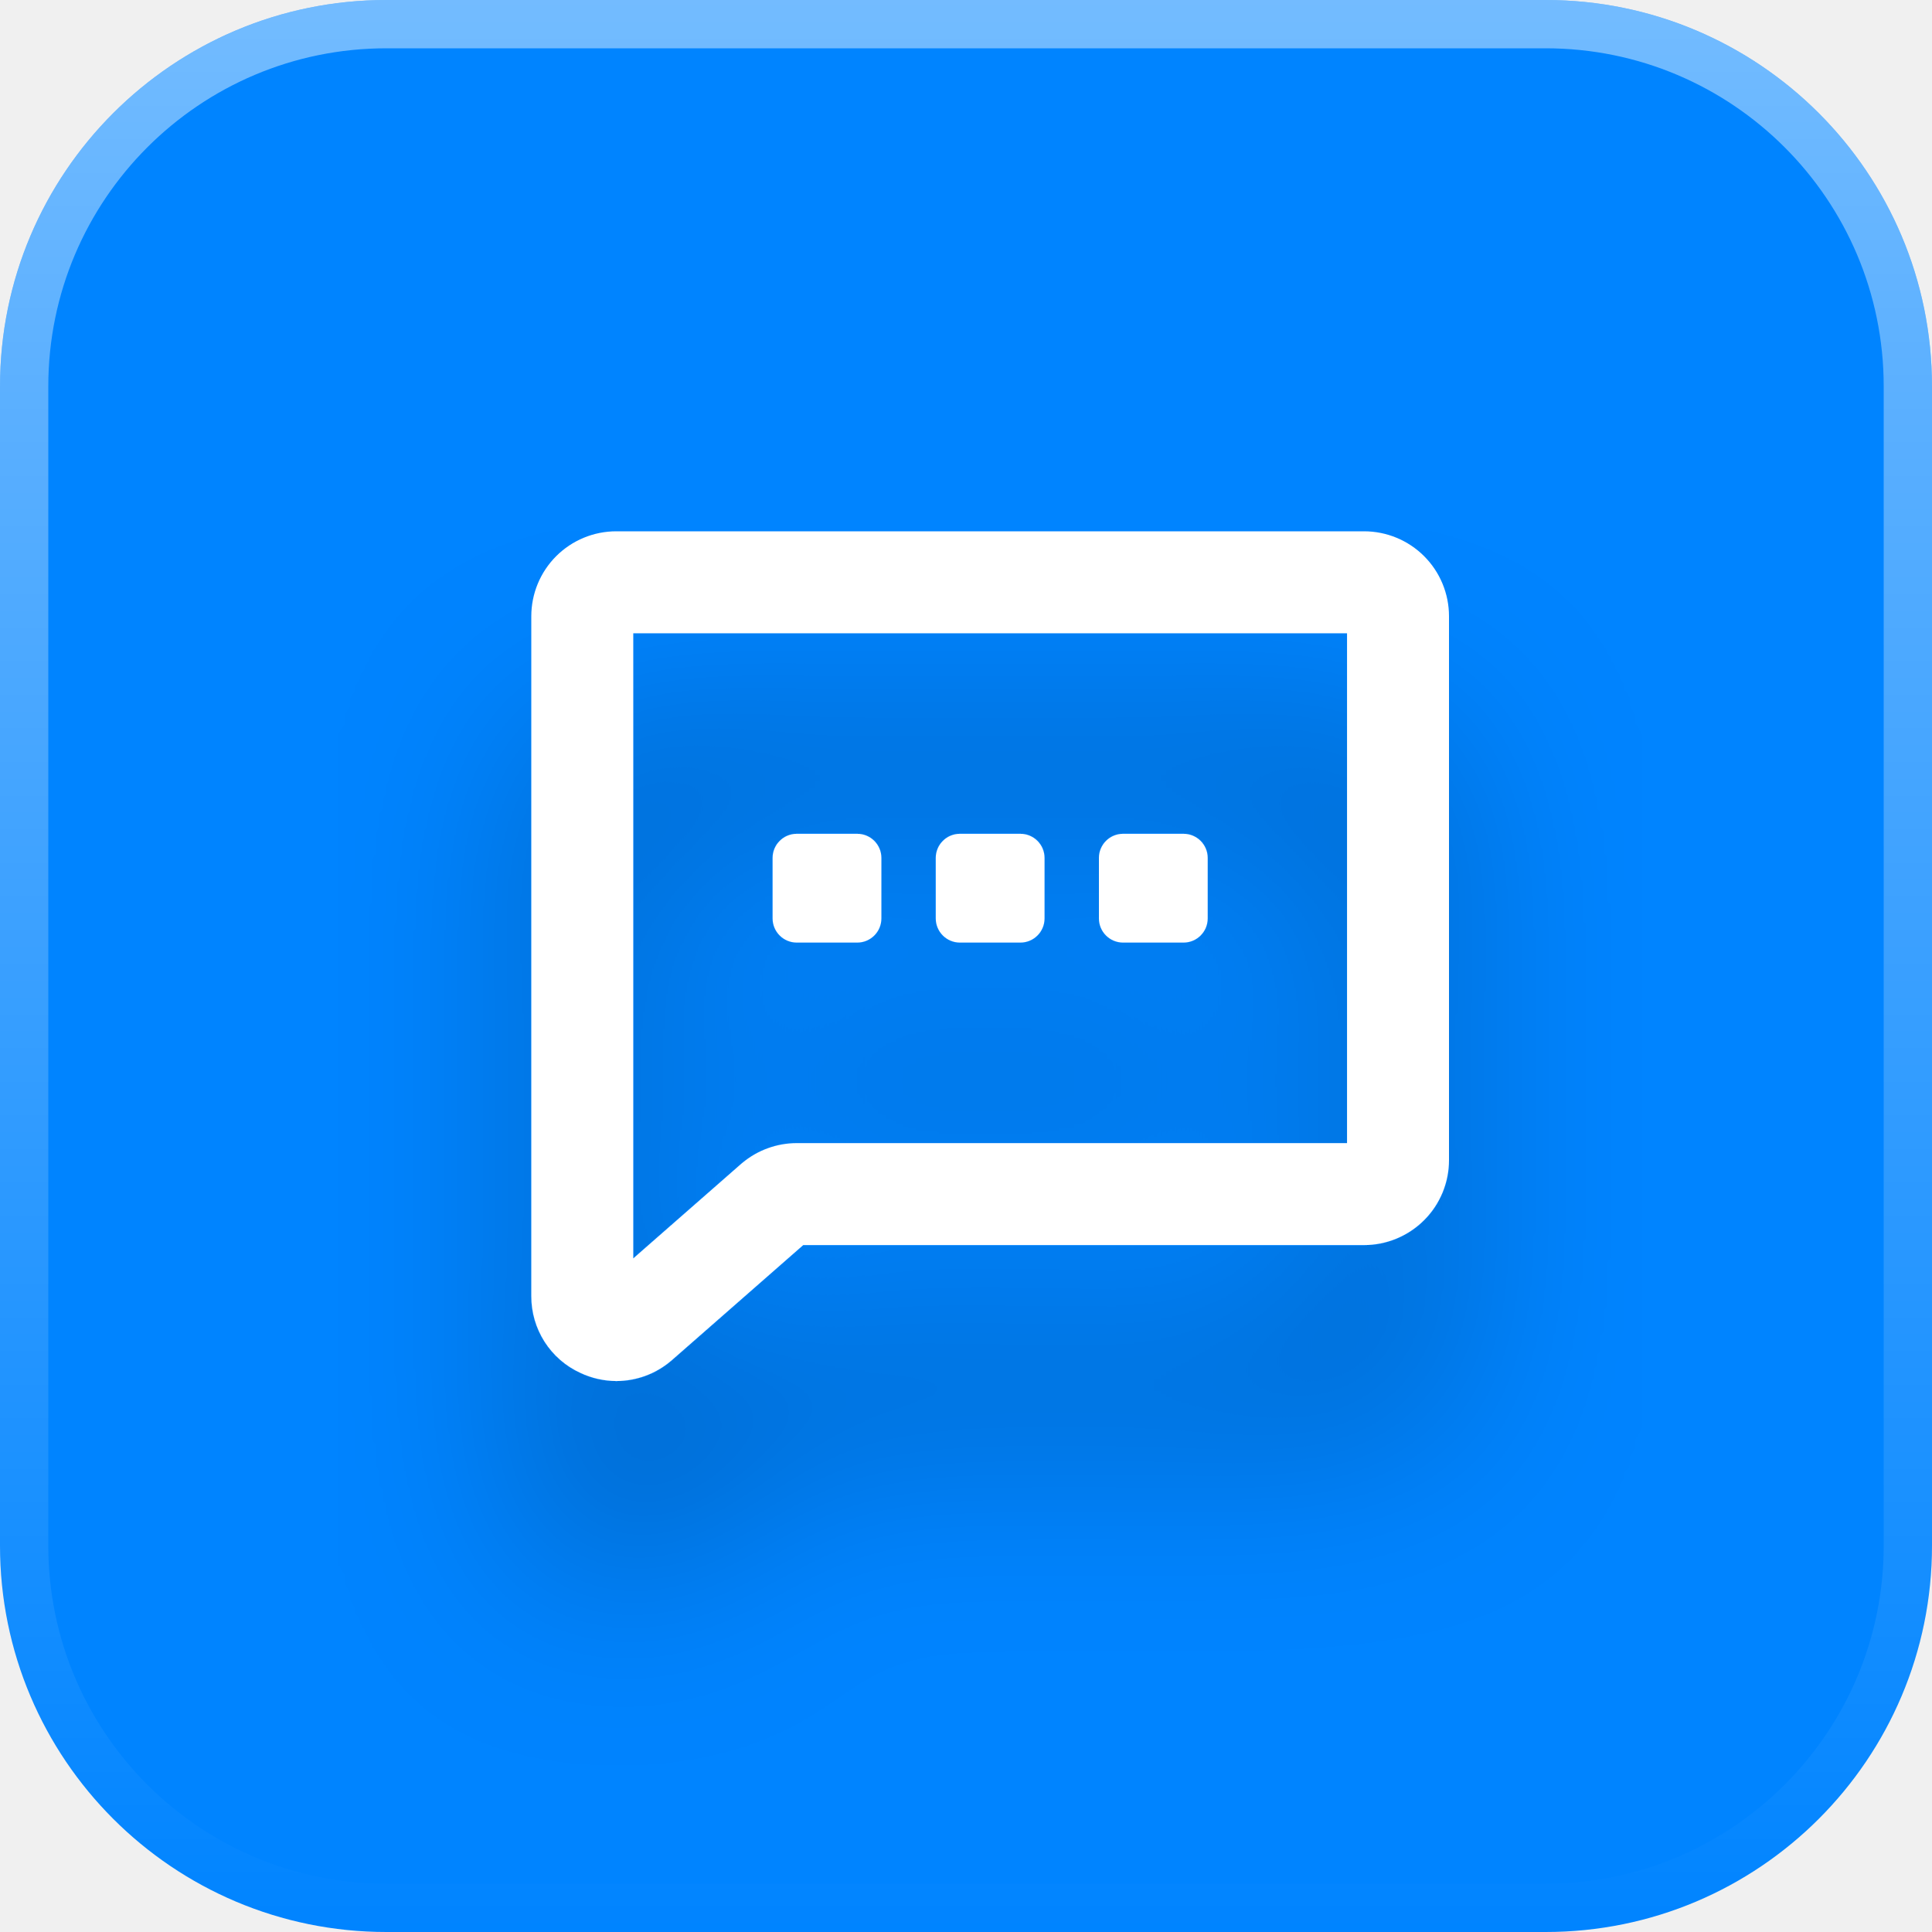
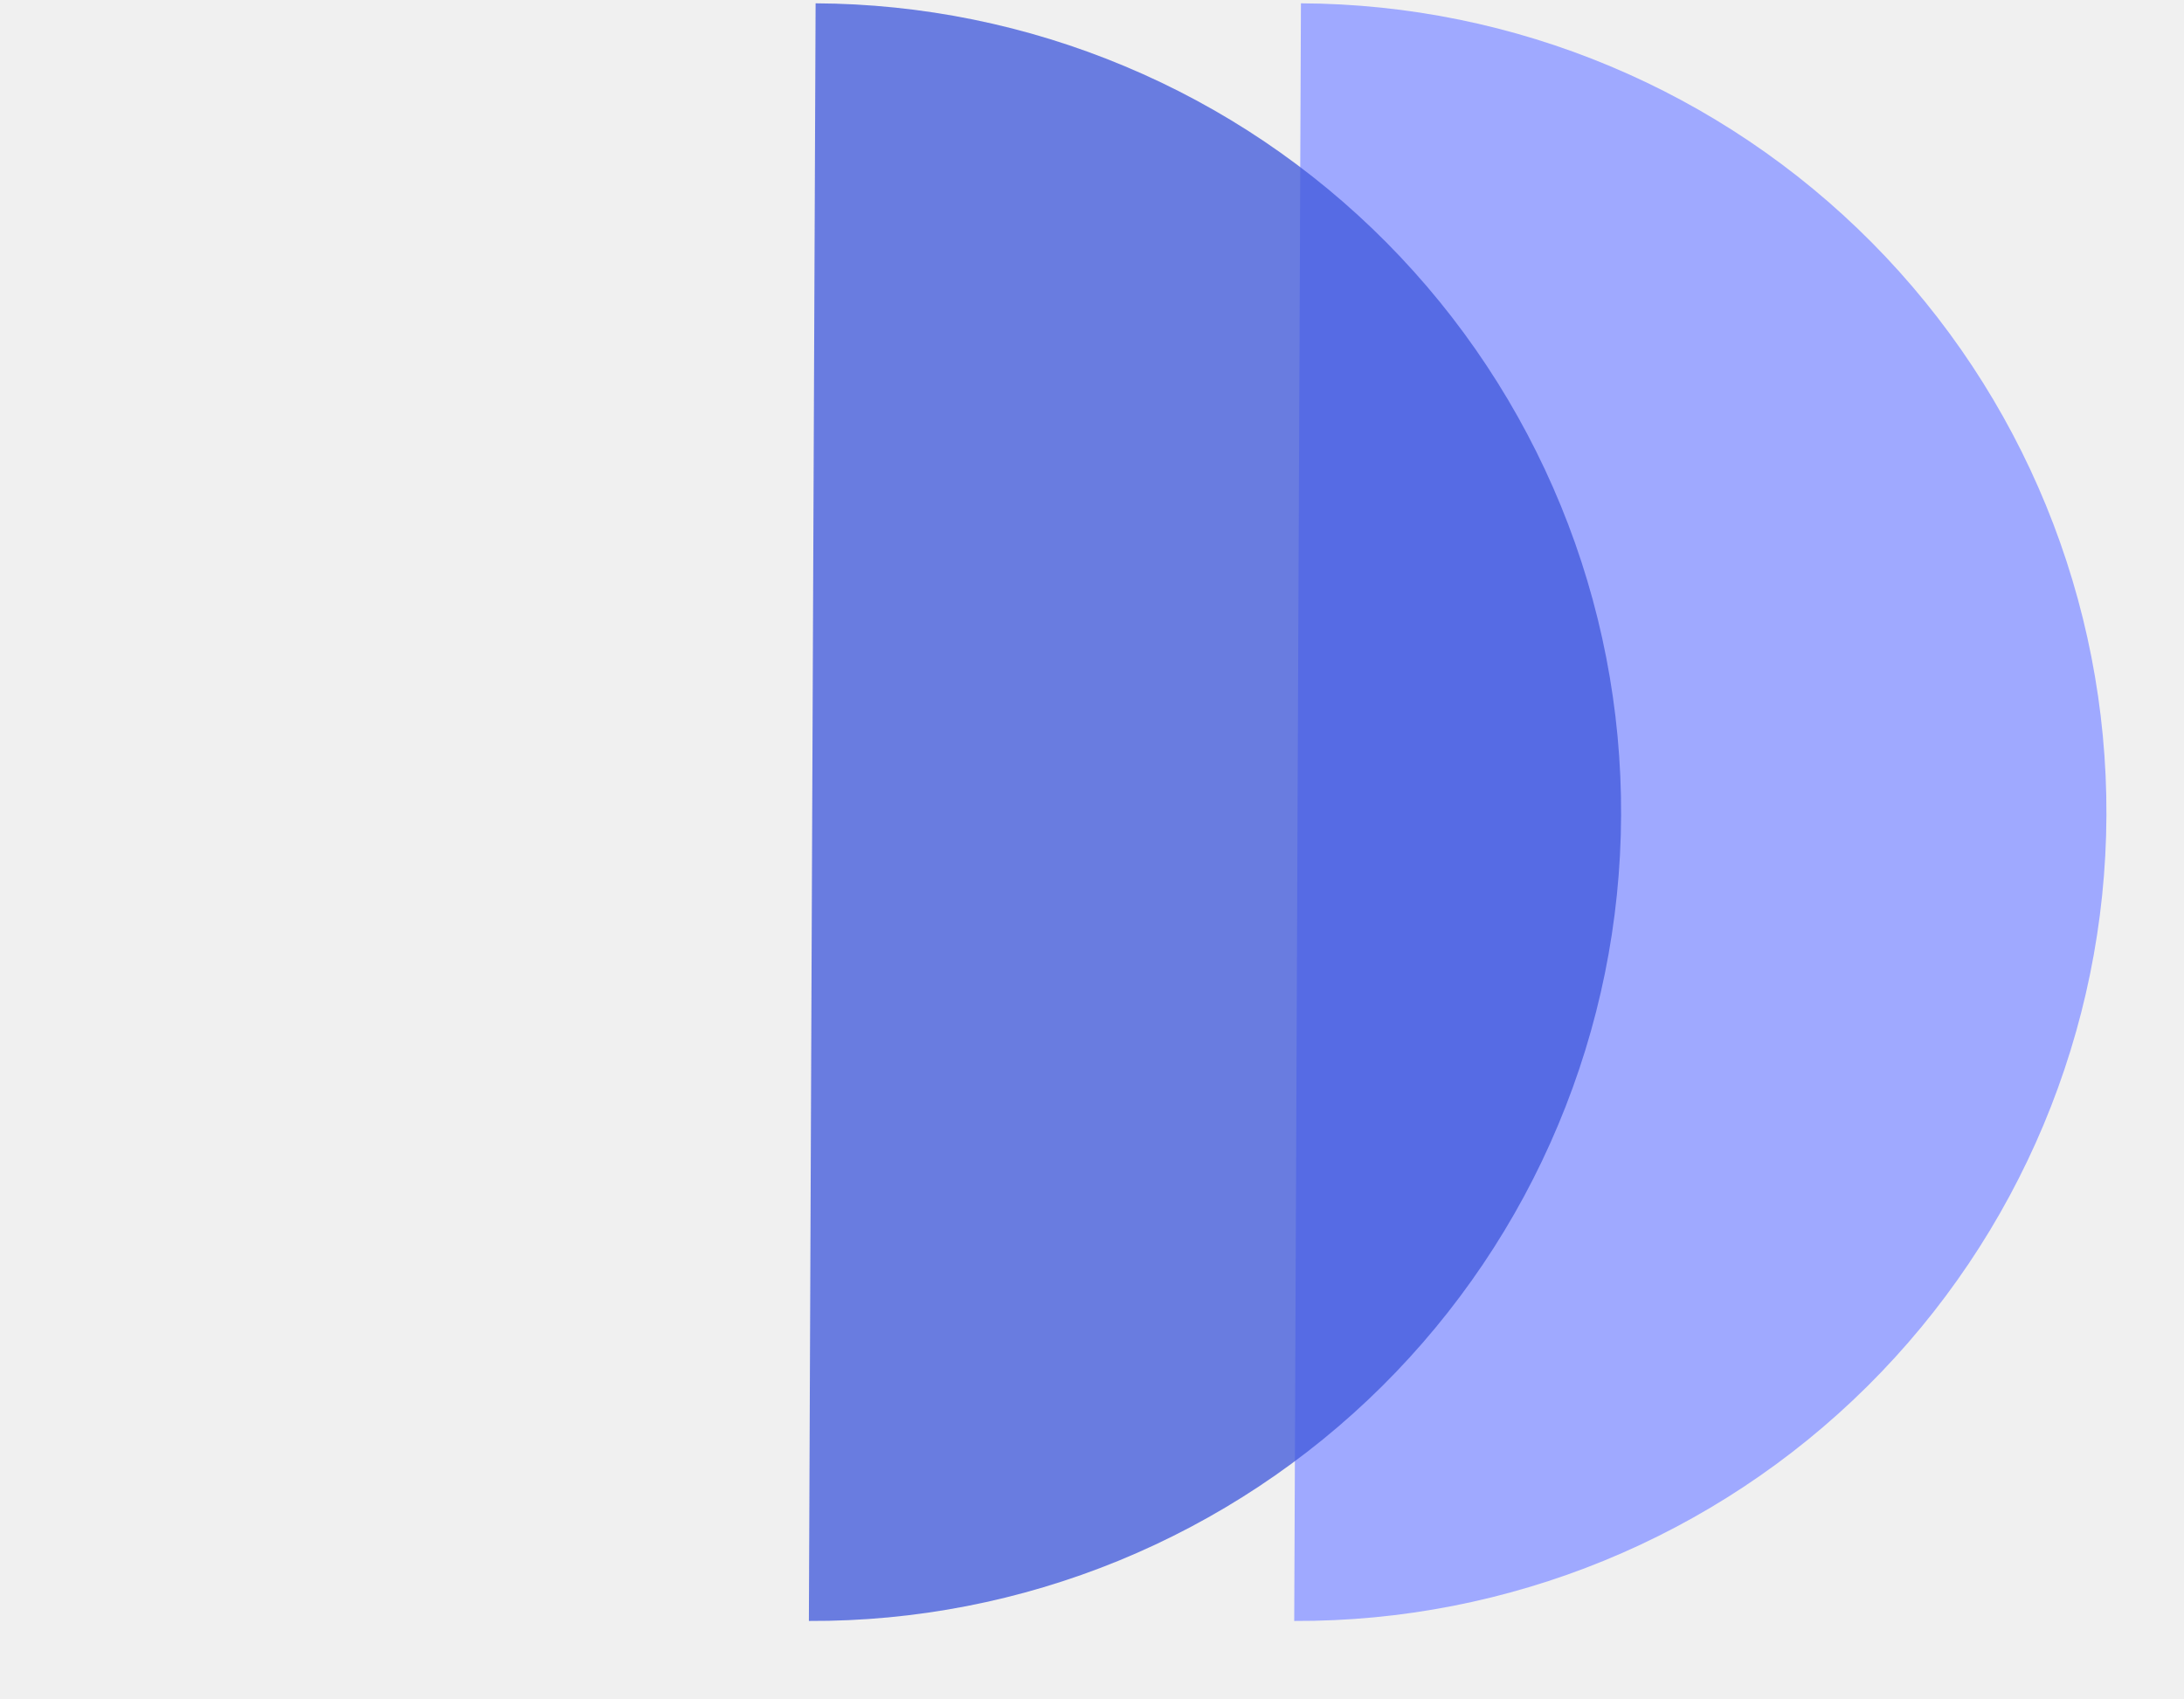
- <svg xmlns="http://www.w3.org/2000/svg" width="40" height="40" viewBox="0 0 40 40" fill="none">
-   <rect width="40" height="40" rx="8" fill="#0084FF" />
-   <rect x="0.5" y="0.5" width="39" height="39" rx="7.5" stroke="url(#paint0_linear_1108_2657)" stroke-opacity="0.45" />
-   <g filter="url(#filter0_d_1108_2657)">
-     <path fill-rule="evenodd" clip-rule="evenodd" d="M12.759 11H28.241C28.707 11 29.155 11.185 29.485 11.515C29.815 11.845 30 12.293 30 12.759V24.018C30 24.485 29.815 24.933 29.485 25.262C29.155 25.592 28.707 25.778 28.241 25.778H16.63L13.908 28.163L13.891 28.177C13.576 28.445 13.177 28.591 12.764 28.593C12.505 28.592 12.251 28.535 12.017 28.425C11.712 28.286 11.454 28.061 11.274 27.779C11.094 27.497 10.999 27.168 11 26.833V12.759C11 12.293 11.185 11.845 11.515 11.515C11.845 11.185 12.293 11 12.759 11ZM16.498 23.667H27.889V13.111H13.111V26.054L15.349 24.093L15.366 24.079C15.683 23.813 16.084 23.667 16.498 23.667ZM16.496 17.263C16.22 17.263 15.996 17.487 15.996 17.763V19.015C15.996 19.291 16.22 19.515 16.496 19.515H17.748C18.024 19.515 18.248 19.291 18.248 19.015V17.763C18.248 17.487 18.024 17.263 17.748 17.263H16.496ZM19.374 17.763C19.374 17.487 19.598 17.263 19.874 17.263H21.126C21.402 17.263 21.626 17.487 21.626 17.763V19.015C21.626 19.291 21.402 19.515 21.126 19.515H19.874C19.598 19.515 19.374 19.291 19.374 19.015V17.763ZM23.252 17.263C22.976 17.263 22.752 17.487 22.752 17.763V19.015C22.752 19.291 22.976 19.515 23.252 19.515H24.504C24.78 19.515 25.004 19.291 25.004 19.015V17.763C25.004 17.487 24.78 17.263 24.504 17.263H23.252Z" fill="white" />
-   </g>
-   <defs>
-     <filter id="filter0_d_1108_2657" x="7" y="11" width="27" height="25.593" filterUnits="userSpaceOnUse" color-interpolation-filters="sRGB">
-       <feFlood flood-opacity="0" result="BackgroundImageFix" />
-       <feColorMatrix in="SourceAlpha" type="matrix" values="0 0 0 0 0 0 0 0 0 0 0 0 0 0 0 0 0 0 127 0" result="hardAlpha" />
-       <feOffset dy="4" />
-       <feGaussianBlur stdDeviation="2" />
-       <feComposite in2="hardAlpha" operator="out" />
-       <feColorMatrix type="matrix" values="0 0 0 0 0 0 0 0 0 0 0 0 0 0 0 0 0 0 0.25 0" />
-       <feBlend mode="normal" in2="BackgroundImageFix" result="effect1_dropShadow_1108_2657" />
-       <feBlend mode="normal" in="SourceGraphic" in2="effect1_dropShadow_1108_2657" result="shape" />
-     </filter>
-     <linearGradient id="paint0_linear_1108_2657" x1="20" y1="0" x2="20" y2="40" gradientUnits="userSpaceOnUse">
-       <stop stop-color="white" />
-       <stop offset="1" stop-color="white" stop-opacity="0" />
-     </linearGradient>
-   </defs>
+ <svg xmlns="http://www.w3.org/2000/svg" width="27" height="21" viewBox="0 0 27 21" fill="none">
+   <path d="M16 20.041C18.652 20.052 21.2 19.009 23.083 17.142C24.966 15.274 26.03 12.735 26.041 10.083C26.052 7.431 25.009 4.883 23.142 3C21.274 1.117 18.735 0.052 16.083 0.041L16.041 10.041L16 20.041Z" fill="#9FA9FF" />
+   <path d="M10 20.041C11.313 20.047 12.614 19.794 13.83 19.296C15.045 18.798 16.151 18.066 17.083 17.142C18.015 16.217 18.757 15.118 19.264 13.906C19.772 12.695 20.036 11.396 20.041 10.083C20.047 8.77 19.794 7.468 19.296 6.253C18.798 5.038 18.066 3.932 17.142 3C16.217 2.067 15.118 1.326 13.906 0.819C12.695 0.311 11.396 0.047 10.083 0.041L10.041 10.041L10 20.041Z" fill="#4059DB" fill-opacity="0.76" />
</svg>
